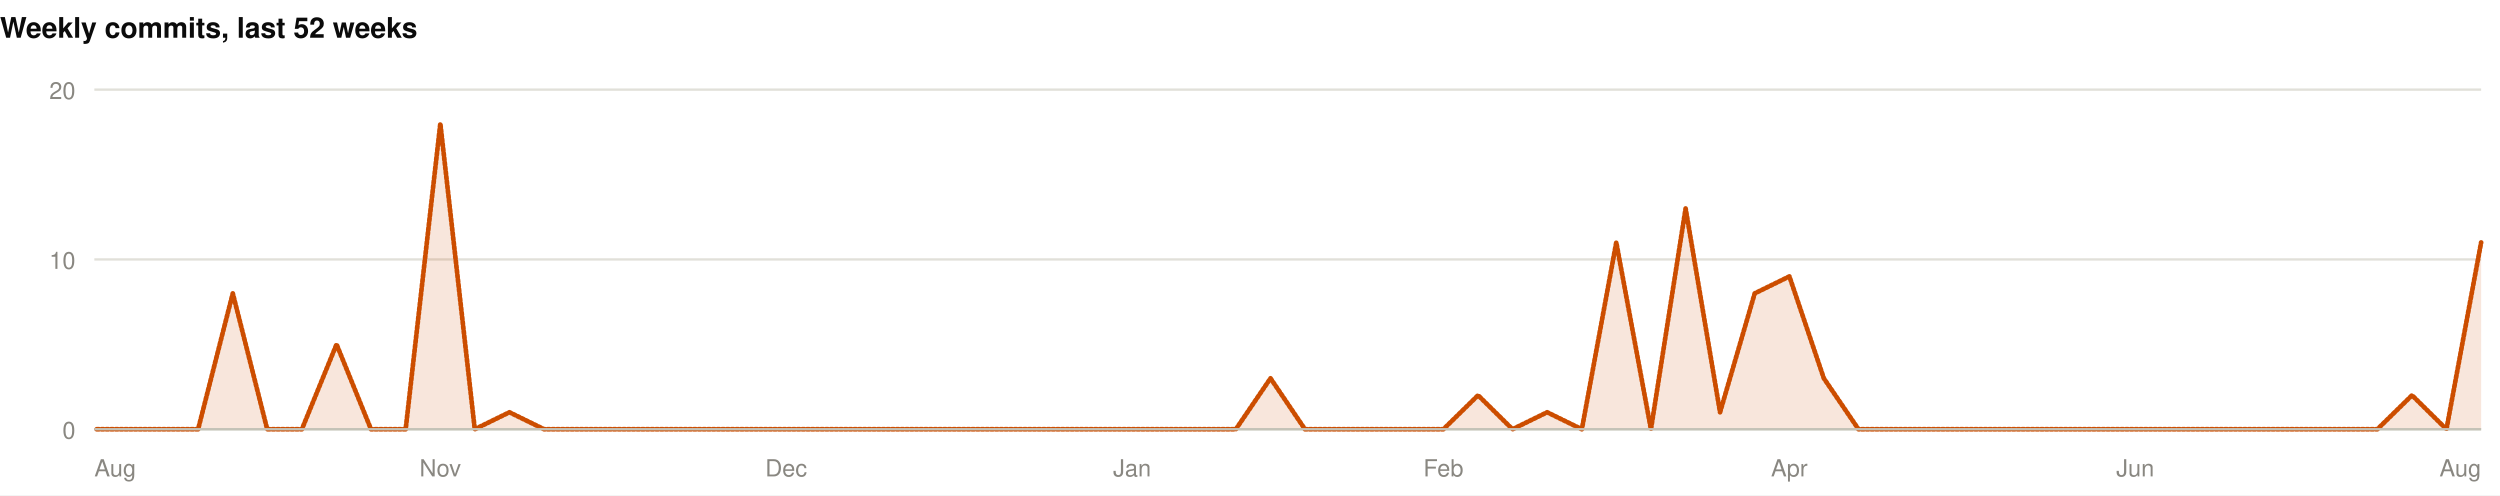
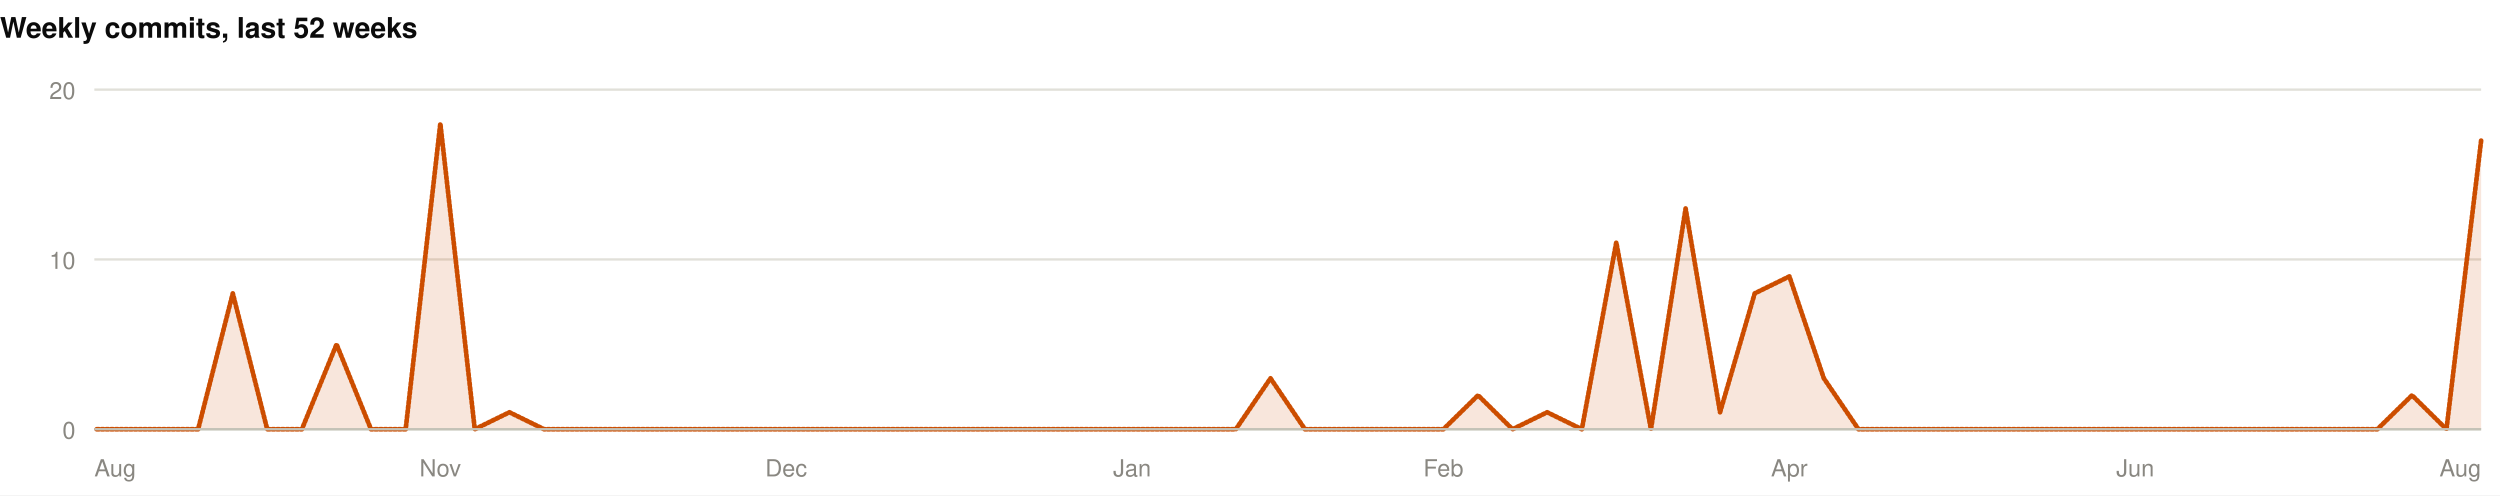
<svg xmlns="http://www.w3.org/2000/svg" width="1060" height="210" viewBox="0 0 1060 210" role="img">
  <rect width="1060" height="210" fill="#ffffff" />
  <style>
@keyframes grow{from{transform:scaleX(0)}}
@keyframes rise{from{opacity:0;transform:translateY(9px)}}
@keyframes fade{from{opacity:0}}
@keyframes draw{to{stroke-dashoffset:0}}
.bar{transform-box:fill-box;transform-origin:left center;animation:grow .9s cubic-bezier(.22,1,.36,1) var(--d,0s) both}
.rise{animation:rise .7s cubic-bezier(.22,1,.36,1) var(--d,0s) both}
.fade{animation:fade .8s ease-out var(--d,0s) both}
.draw{animation:draw 1.7s ease-out .1s both}
@media (prefers-reduced-motion:reduce){
.bar,.rise,.fade,.draw{animation:none;transform:none;opacity:1;stroke-dashoffset:0}
}
</style>
  <g>
    <text x="0" y="16" font-family="-apple-system,BlinkMacSystemFont,'Segoe UI',Helvetica,Arial,sans-serif" font-size="12" font-weight="700" fill="#0b0b0b" text-anchor="start">Weekly commits, last 52 weeks</text>
    <line x1="40" y1="182" x2="1052" y2="182" stroke="#e1e0d9" stroke-width="1" />
    <text x="32" y="186" font-family="-apple-system,BlinkMacSystemFont,'Segoe UI',Helvetica,Arial,sans-serif" font-size="10" font-weight="400" fill="#898781" text-anchor="end">0</text>
    <line x1="40" y1="110" x2="1052" y2="110" stroke="#e1e0d9" stroke-width="1" />
    <text x="32" y="114" font-family="-apple-system,BlinkMacSystemFont,'Segoe UI',Helvetica,Arial,sans-serif" font-size="10" font-weight="400" fill="#898781" text-anchor="end">10</text>
    <line x1="40" y1="38" x2="1052" y2="38" stroke="#e1e0d9" stroke-width="1" />
    <text x="32" y="42" font-family="-apple-system,BlinkMacSystemFont,'Segoe UI',Helvetica,Arial,sans-serif" font-size="10" font-weight="400" fill="#898781" text-anchor="end">20</text>
-     <path class="fade" style="--d:.5s" d="M40.0,182.0L54.7,182.0L69.3,182.0L84.0,182.0L98.7,124.4L113.3,182.0L128.0,182.0L142.7,146.0L157.3,182.0L172.0,182.0L186.7,52.4L201.3,182.0L216.0,174.8L230.7,182.0L245.3,182.0L260.0,182.0L274.7,182.0L289.3,182.0L304.0,182.0L318.7,182.0L333.3,182.0L348.0,182.0L362.7,182.0L377.3,182.0L392.0,182.0L406.7,182.0L421.3,182.0L436.0,182.0L450.7,182.0L465.3,182.0L480.0,182.0L494.7,182.0L509.3,182.0L524.0,182.0L538.7,160.4L553.3,182.0L568.0,182.0L582.7,182.0L597.3,182.0L612.0,182.0L626.7,167.6L641.3,182.0L656.0,174.8L670.7,182.0L685.3,102.8L700.0,182.0L714.7,88.4L729.3,174.8L744.0,124.4L758.7,117.2L773.3,160.4L788.0,182.0L802.7,182.0L817.3,182.0L832.0,182.0L846.7,182.0L861.3,182.0L876.0,182.0L890.7,182.0L905.3,182.0L920.0,182.0L934.7,182.0L949.3,182.0L964.0,182.0L978.7,182.0L993.3,182.0L1008.0,182.0L1022.7,167.6L1037.3,182.0L1052.0,102.8L1052.0,182L40.0,182Z" fill="rgba(204,77,0,0.14)" />
-     <path class="draw" pathLength="1" stroke-dasharray="1" stroke-dashoffset="1" d="M40.0,182.0L54.7,182.0L69.3,182.0L84.0,182.0L98.7,124.4L113.3,182.0L128.0,182.0L142.7,146.0L157.3,182.0L172.0,182.0L186.7,52.4L201.3,182.0L216.0,174.8L230.7,182.0L245.3,182.0L260.0,182.0L274.7,182.0L289.3,182.0L304.0,182.0L318.7,182.0L333.3,182.0L348.0,182.0L362.7,182.0L377.3,182.0L392.0,182.0L406.7,182.0L421.3,182.0L436.0,182.0L450.7,182.0L465.3,182.0L480.0,182.0L494.7,182.0L509.3,182.0L524.0,182.0L538.7,160.4L553.3,182.0L568.0,182.0L582.7,182.0L597.3,182.0L612.0,182.0L626.7,167.6L641.3,182.0L656.0,174.8L670.7,182.0L685.3,102.8L700.0,182.0L714.7,88.4L729.3,174.8L744.0,124.4L758.7,117.2L773.3,160.4L788.0,182.0L802.7,182.0L817.3,182.0L832.0,182.0L846.7,182.0L861.3,182.0L876.0,182.0L890.7,182.0L905.3,182.0L920.0,182.0L934.7,182.0L949.3,182.0L964.0,182.0L978.7,182.0L993.3,182.0L1008.0,182.0L1022.7,167.6L1037.3,182.0L1052.0,102.8" fill="none" stroke="#CC4D00" stroke-width="2" stroke-linejoin="round" stroke-linecap="round" />
+     <path class="fade" style="--d:.5s" d="M40.0,182.0L54.7,182.0L69.3,182.0L84.0,182.0L98.7,124.4L113.3,182.0L128.0,182.0L142.7,146.0L157.3,182.0L172.0,182.0L186.7,52.4L201.3,182.0L216.0,174.8L230.7,182.0L245.3,182.0L260.0,182.0L274.7,182.0L289.3,182.0L304.0,182.0L318.7,182.0L333.3,182.0L348.0,182.0L362.7,182.0L377.3,182.0L392.0,182.0L406.7,182.0L421.3,182.0L436.0,182.0L450.7,182.0L465.3,182.0L480.0,182.0L494.7,182.0L509.3,182.0L524.0,182.0L538.7,160.4L553.3,182.0L568.0,182.0L582.7,182.0L597.3,182.0L612.0,182.0L626.7,167.6L641.3,182.0L656.0,174.8L670.7,182.0L685.3,102.8L700.0,182.0L714.7,88.4L729.3,174.8L744.0,124.4L758.7,117.2L773.3,160.4L788.0,182.0L802.7,182.0L817.3,182.0L832.0,182.0L846.7,182.0L861.3,182.0L876.0,182.0L890.7,182.0L905.3,182.0L920.0,182.0L934.7,182.0L949.3,182.0L964.0,182.0L978.7,182.0L993.3,182.0L1008.0,182.0L1022.7,167.6L1037.3,182.0L1052.0,59.6L1052.0,182L40.0,182Z" fill="rgba(204,77,0,0.14)" />
+     <path class="draw" pathLength="1" stroke-dasharray="1" stroke-dashoffset="1" d="M40.0,182.0L54.7,182.0L69.3,182.0L84.0,182.0L98.7,124.4L113.3,182.0L128.0,182.0L142.7,146.0L157.3,182.0L172.0,182.0L186.7,52.4L201.3,182.0L216.0,174.8L230.7,182.0L245.3,182.0L260.0,182.0L274.7,182.0L289.3,182.0L304.0,182.0L318.7,182.0L333.3,182.0L348.0,182.0L362.7,182.0L377.3,182.0L392.0,182.0L406.7,182.0L421.3,182.0L436.0,182.0L450.7,182.0L465.3,182.0L480.0,182.0L494.7,182.0L509.3,182.0L524.0,182.0L538.7,160.4L553.3,182.0L568.0,182.0L582.7,182.0L597.3,182.0L612.0,182.0L626.7,167.6L641.3,182.0L656.0,174.8L670.7,182.0L685.3,102.8L700.0,182.0L714.7,88.4L729.3,174.8L744.0,124.4L758.7,117.2L773.3,160.4L788.0,182.0L802.7,182.0L817.3,182.0L832.0,182.0L846.7,182.0L861.3,182.0L876.0,182.0L890.7,182.0L905.3,182.0L920.0,182.0L934.7,182.0L949.3,182.0L964.0,182.0L978.7,182.0L993.3,182.0L1008.0,182.0L1022.7,167.6L1037.3,182.0L1052.0,59.6" fill="none" stroke="#CC4D00" stroke-width="2" stroke-linejoin="round" stroke-linecap="round" />
    <line x1="40" y1="182" x2="1052" y2="182" stroke="#c3c2b7" stroke-width="1" />
    <text x="40" y="202" font-family="-apple-system,BlinkMacSystemFont,'Segoe UI',Helvetica,Arial,sans-serif" font-size="10" font-weight="400" fill="#898781" text-anchor="start">Aug</text>
    <text x="186.667" y="202" font-family="-apple-system,BlinkMacSystemFont,'Segoe UI',Helvetica,Arial,sans-serif" font-size="10" font-weight="400" fill="#898781" text-anchor="middle">Nov</text>
    <text x="333.333" y="202" font-family="-apple-system,BlinkMacSystemFont,'Segoe UI',Helvetica,Arial,sans-serif" font-size="10" font-weight="400" fill="#898781" text-anchor="middle">Dec</text>
    <text x="480" y="202" font-family="-apple-system,BlinkMacSystemFont,'Segoe UI',Helvetica,Arial,sans-serif" font-size="10" font-weight="400" fill="#898781" text-anchor="middle">Jan</text>
    <text x="612" y="202" font-family="-apple-system,BlinkMacSystemFont,'Segoe UI',Helvetica,Arial,sans-serif" font-size="10" font-weight="400" fill="#898781" text-anchor="middle">Feb</text>
    <text x="758.667" y="202" font-family="-apple-system,BlinkMacSystemFont,'Segoe UI',Helvetica,Arial,sans-serif" font-size="10" font-weight="400" fill="#898781" text-anchor="middle">Apr</text>
    <text x="905.333" y="202" font-family="-apple-system,BlinkMacSystemFont,'Segoe UI',Helvetica,Arial,sans-serif" font-size="10" font-weight="400" fill="#898781" text-anchor="middle">Jun</text>
    <text x="1052" y="202" font-family="-apple-system,BlinkMacSystemFont,'Segoe UI',Helvetica,Arial,sans-serif" font-size="10" font-weight="400" fill="#898781" text-anchor="end">Aug</text>
  </g>
</svg>
